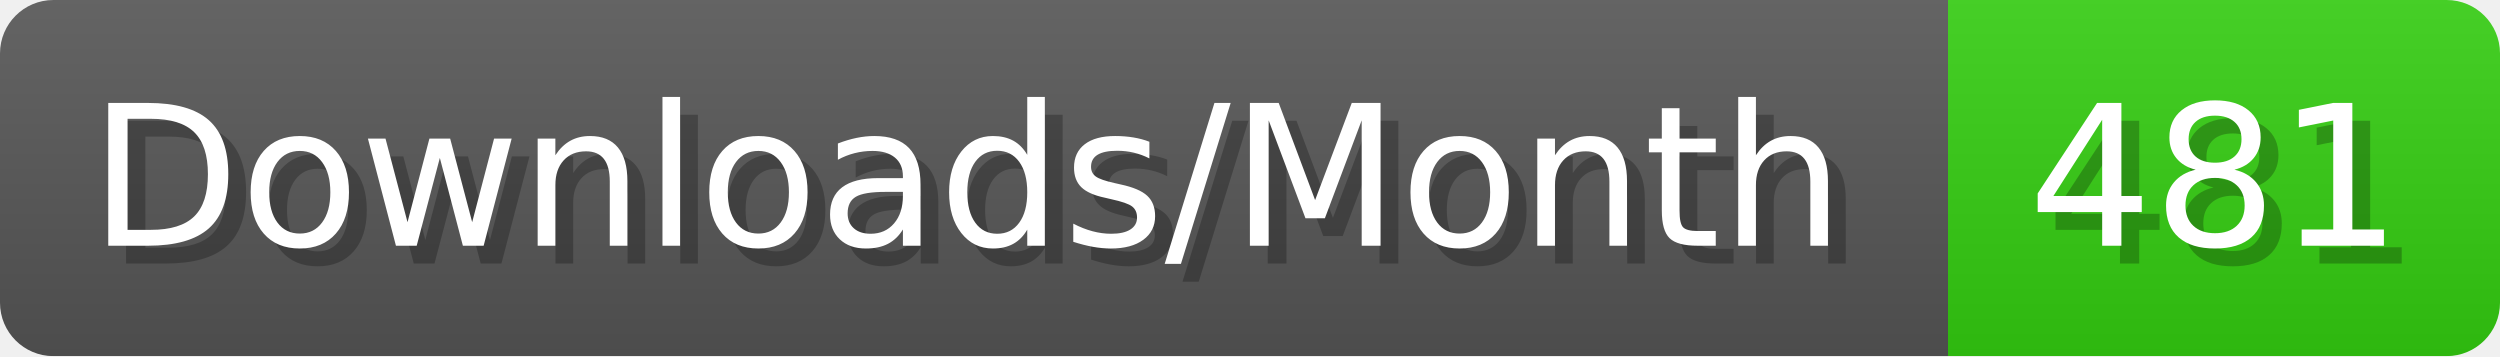
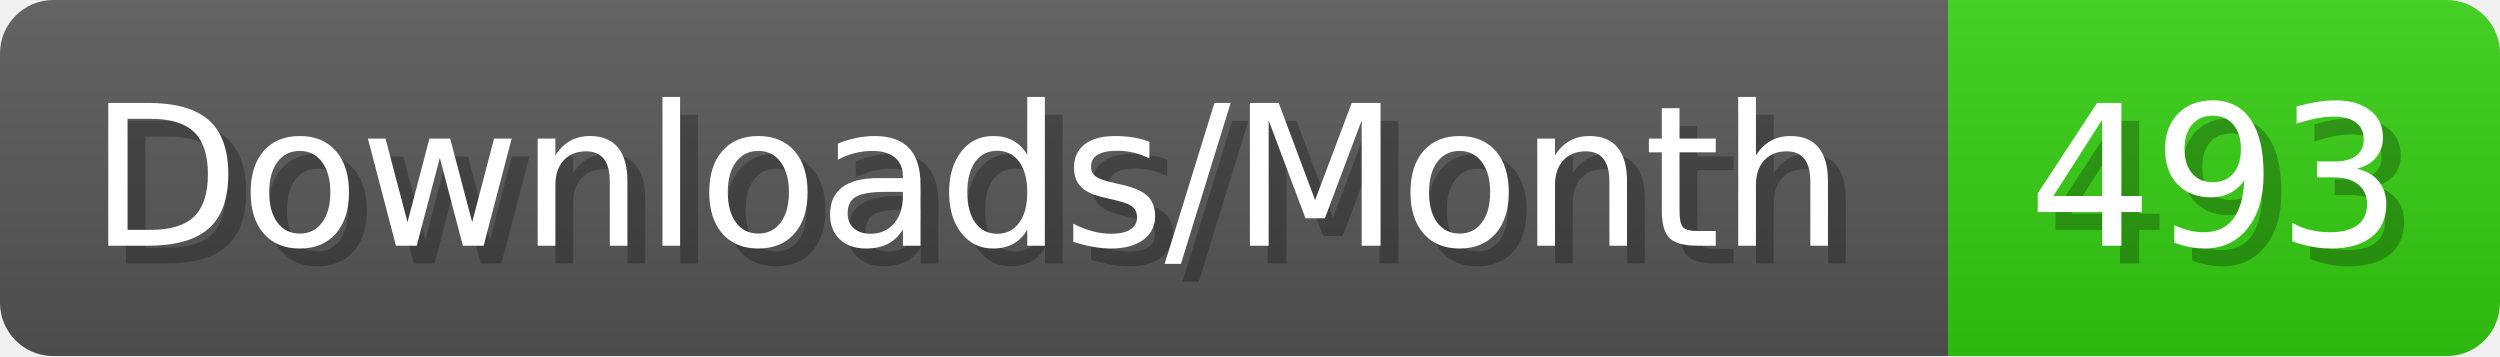
- <svg xmlns="http://www.w3.org/2000/svg" width="140.4" height="20" viewBox="0 0 1404 200" role="img" aria-label="Downloads/Month: 481">
+ <svg xmlns="http://www.w3.org/2000/svg" width="140.4" height="20" viewBox="0 0 1404 200" role="img" aria-label="Downloads/Month: 493">
  <linearGradient id="YlXUI" x2="0" y2="100%">
    <stop offset="0" stop-opacity=".1" stop-color="#EEE" />
    <stop offset="1" stop-opacity=".1" />
  </linearGradient>
  <mask id="JHhop">
    <rect width="1404" height="200" rx="30" fill="#FFF" />
  </mask>
  <g mask="url(#JHhop)">
    <rect width="1094" height="200" fill="#555" />
    <rect width="310" height="200" fill="#3C1" x="1094" />
    <rect width="1404" height="200" fill="url(#YlXUI)" />
  </g>
  <g aria-hidden="true" fill="#fff" text-anchor="start" font-family="Verdana,DejaVu Sans,sans-serif" font-size="110">
    <text x="60" y="148" textLength="994" fill="#000" opacity="0.25">Downloads/Month</text>
    <text x="50" y="138" textLength="994">Downloads/Month</text>
-     <text x="1149" y="148" textLength="210" fill="#000" opacity="0.25">481</text>
-     <text x="1139" y="138" textLength="210">481</text>
+     <text x="1149" y="148" textLength="210" fill="#000" opacity="0.25">493</text>
+     <text x="1139" y="138" textLength="210">493</text>
  </g>
</svg>
